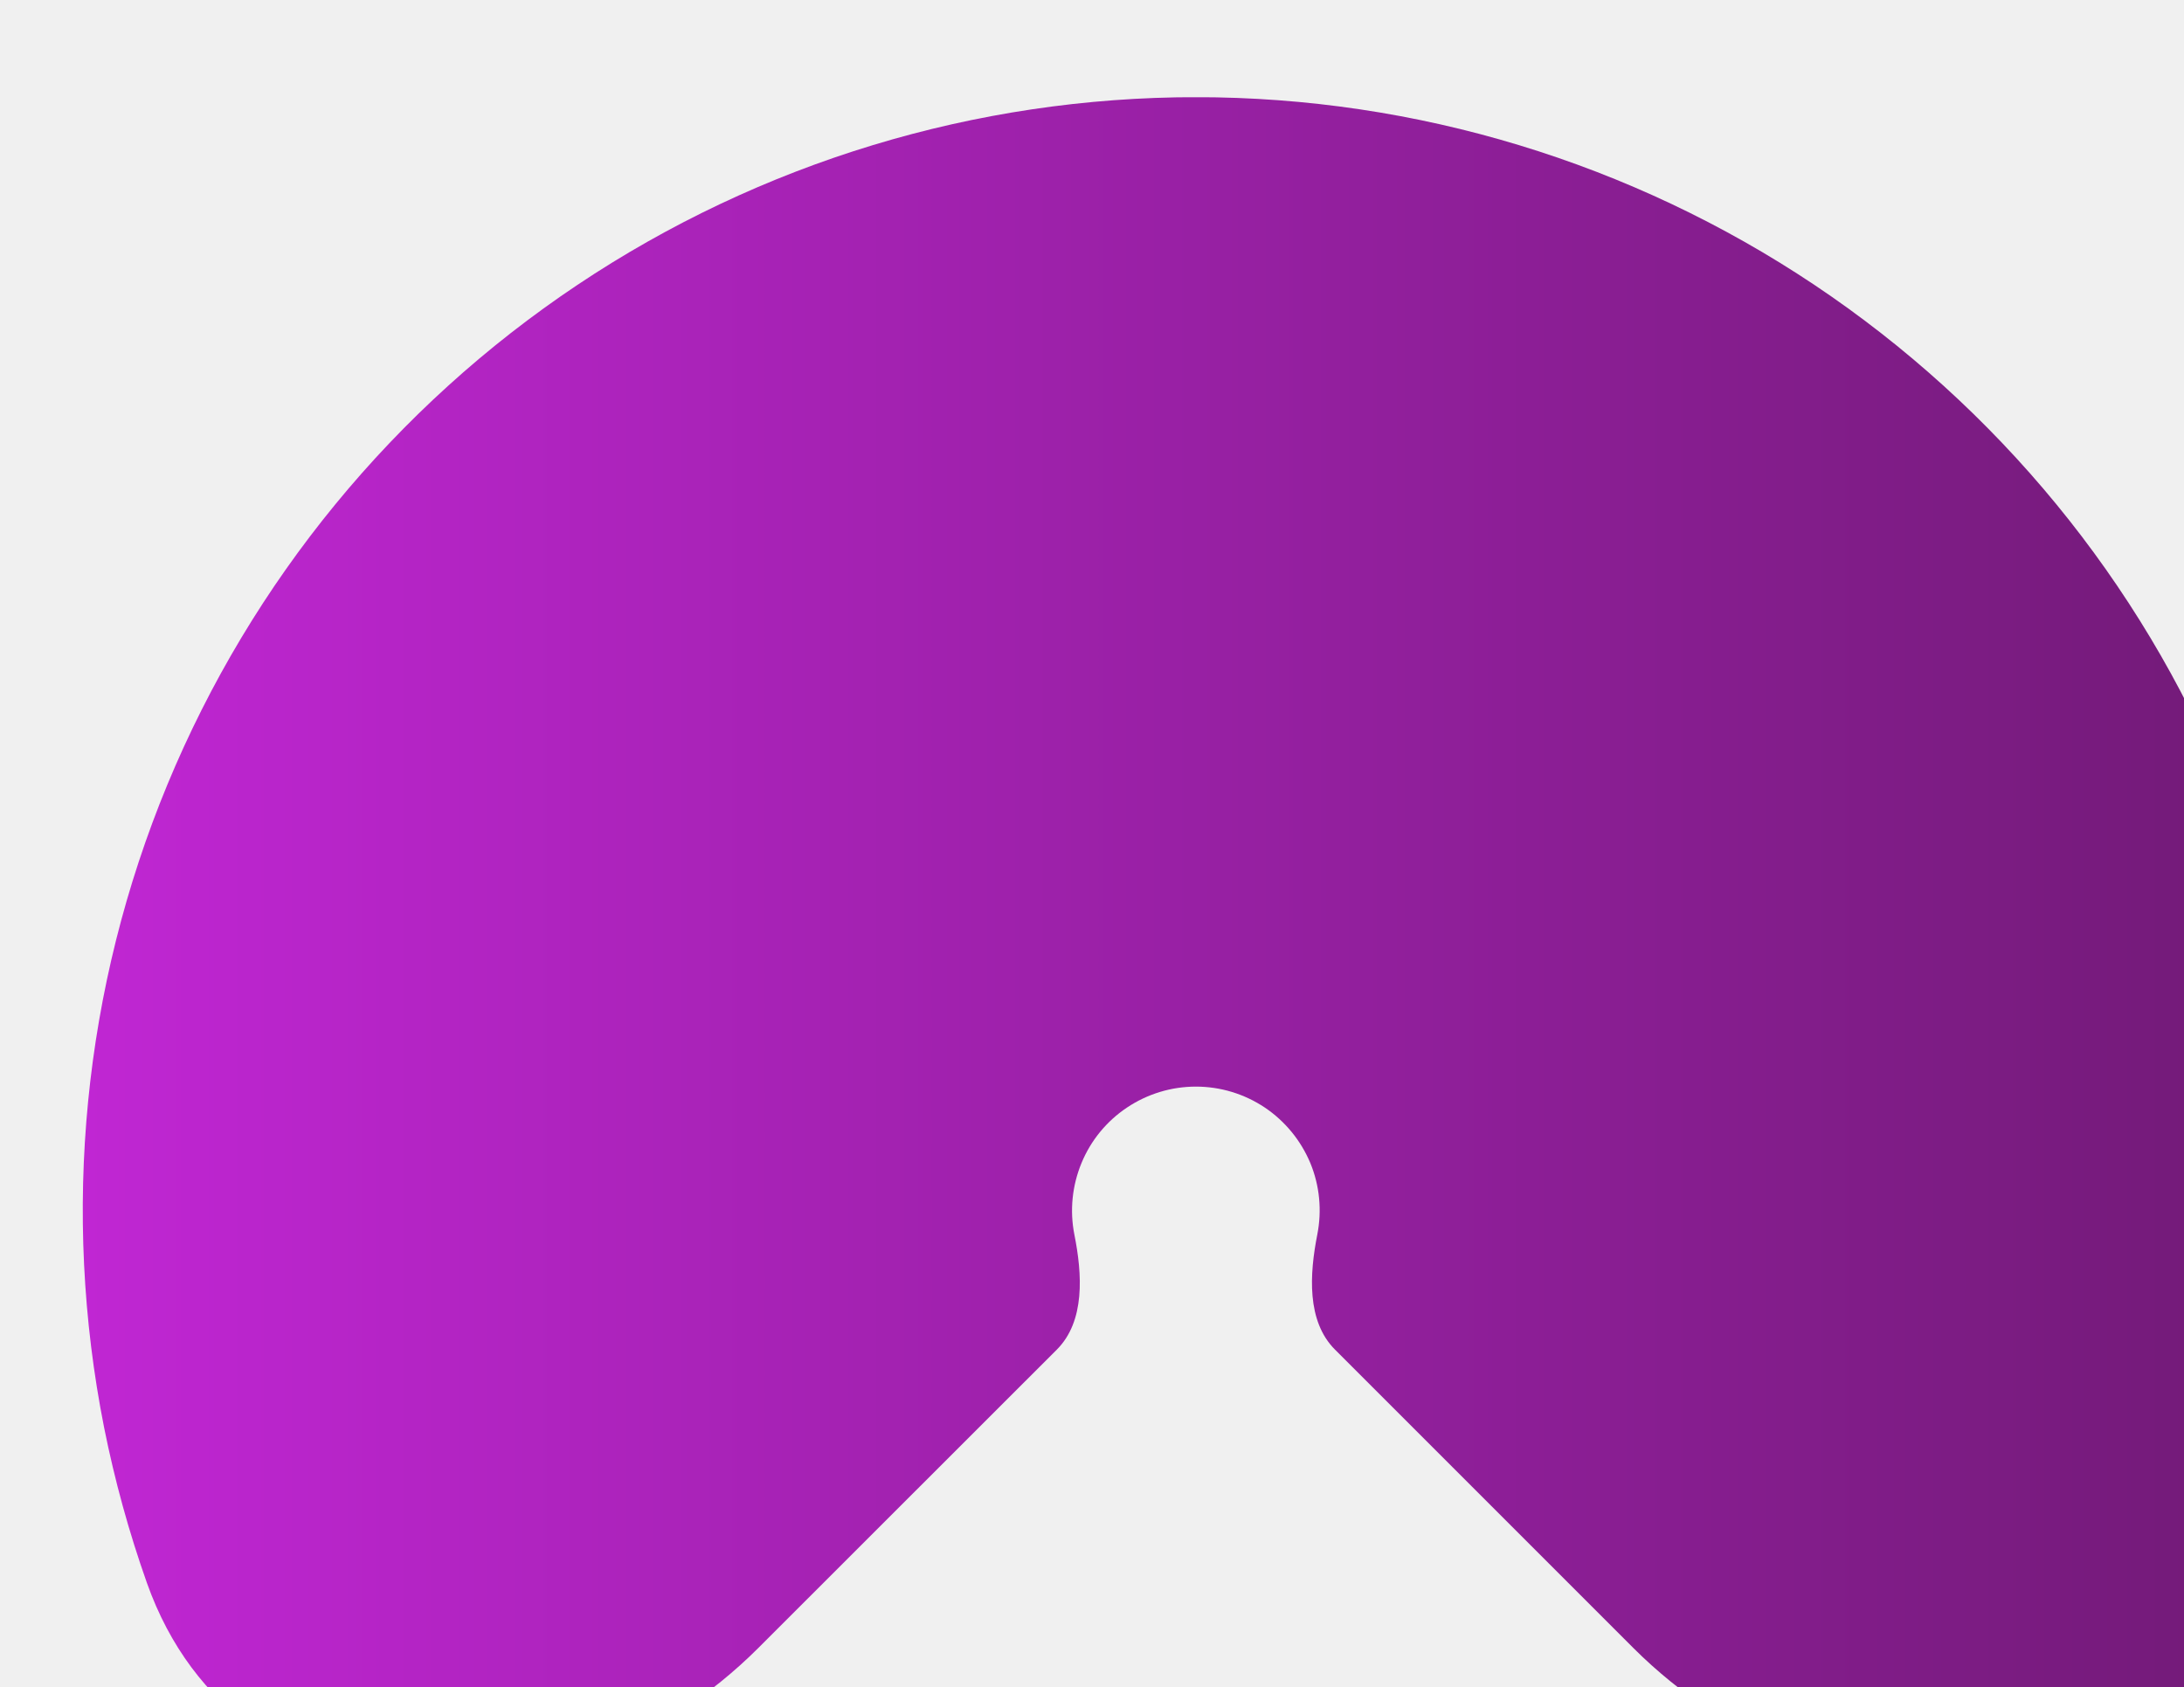
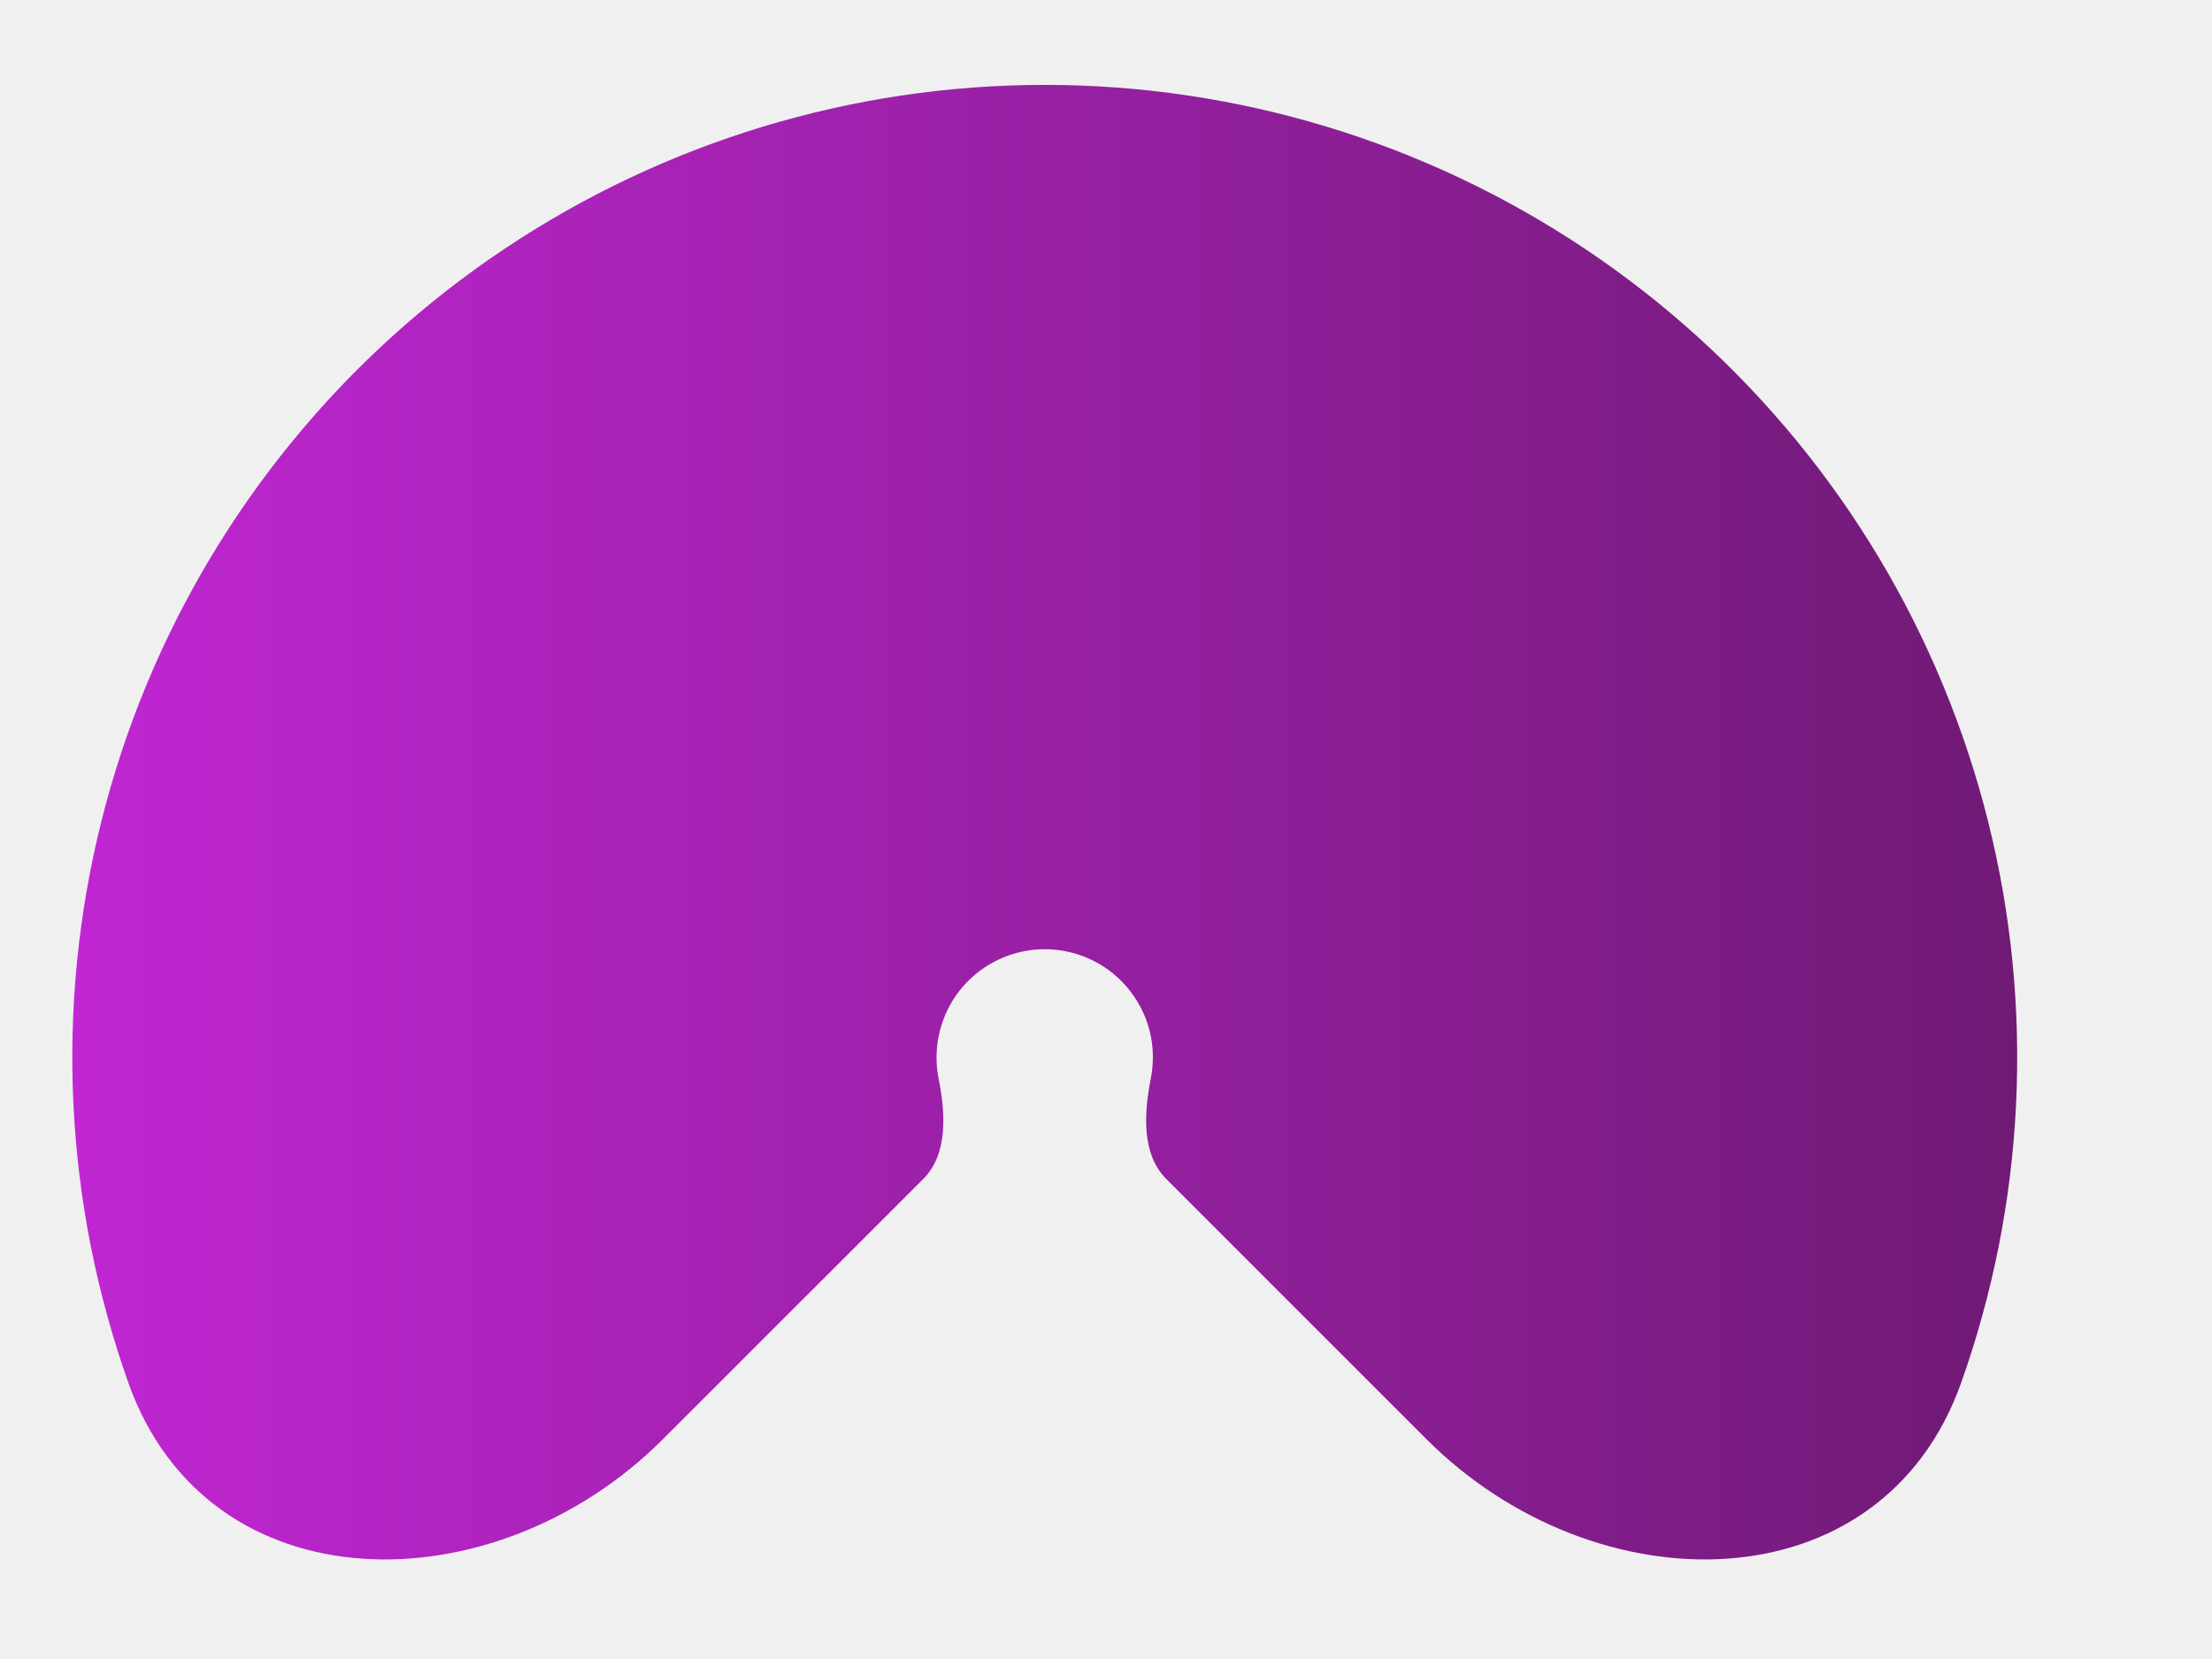
- <svg xmlns="http://www.w3.org/2000/svg" fill="none">
+ <svg xmlns="http://www.w3.org/2000/svg" fill="none" viewBox="0 0 16 12">
  <g clip-path="url(#clip0_679_3935)">
    <path d="M4.793 10.412C3.573 11.632 1.505 11.628 0.928 10.001C0.815 9.682 0.725 9.355 0.658 9.021C0.387 7.656 0.526 6.242 1.058 4.957C1.591 3.671 2.492 2.573 3.649 1.8C4.806 1.027 6.166 0.614 7.557 0.614C8.948 0.614 10.308 1.027 11.465 1.8C12.621 2.573 13.523 3.671 14.055 4.957C14.588 6.242 14.727 7.656 14.456 9.021C14.389 9.355 14.299 9.682 14.186 10.001C13.608 11.628 11.541 11.632 10.32 10.412L8.436 8.528C8.256 8.348 8.275 8.051 8.324 7.801C8.354 7.649 8.339 7.492 8.28 7.349C8.22 7.206 8.12 7.084 7.992 6.998C7.863 6.912 7.712 6.866 7.557 6.866C7.402 6.866 7.251 6.912 7.122 6.998C6.993 7.084 6.893 7.206 6.834 7.349C6.775 7.492 6.759 7.649 6.789 7.801C6.839 8.051 6.858 8.348 6.678 8.528L4.793 10.412Z" fill="url(#paint0_linear_679_3935)" />
  </g>
  <defs>
    <linearGradient id="paint0_linear_679_3935" x1="0.523" y1="5.88" x2="14.591" y2="5.88" gradientUnits="userSpaceOnUse">
      <stop stop-color="#C026D3" />
      <stop offset="1" stop-color="#701A75" />
    </linearGradient>
    <clipPath id="clip0_679_3935">
      <rect width="44.964" height="11.854" fill="white" transform="translate(0.522949 0.614441)" />
    </clipPath>
  </defs>
</svg>
